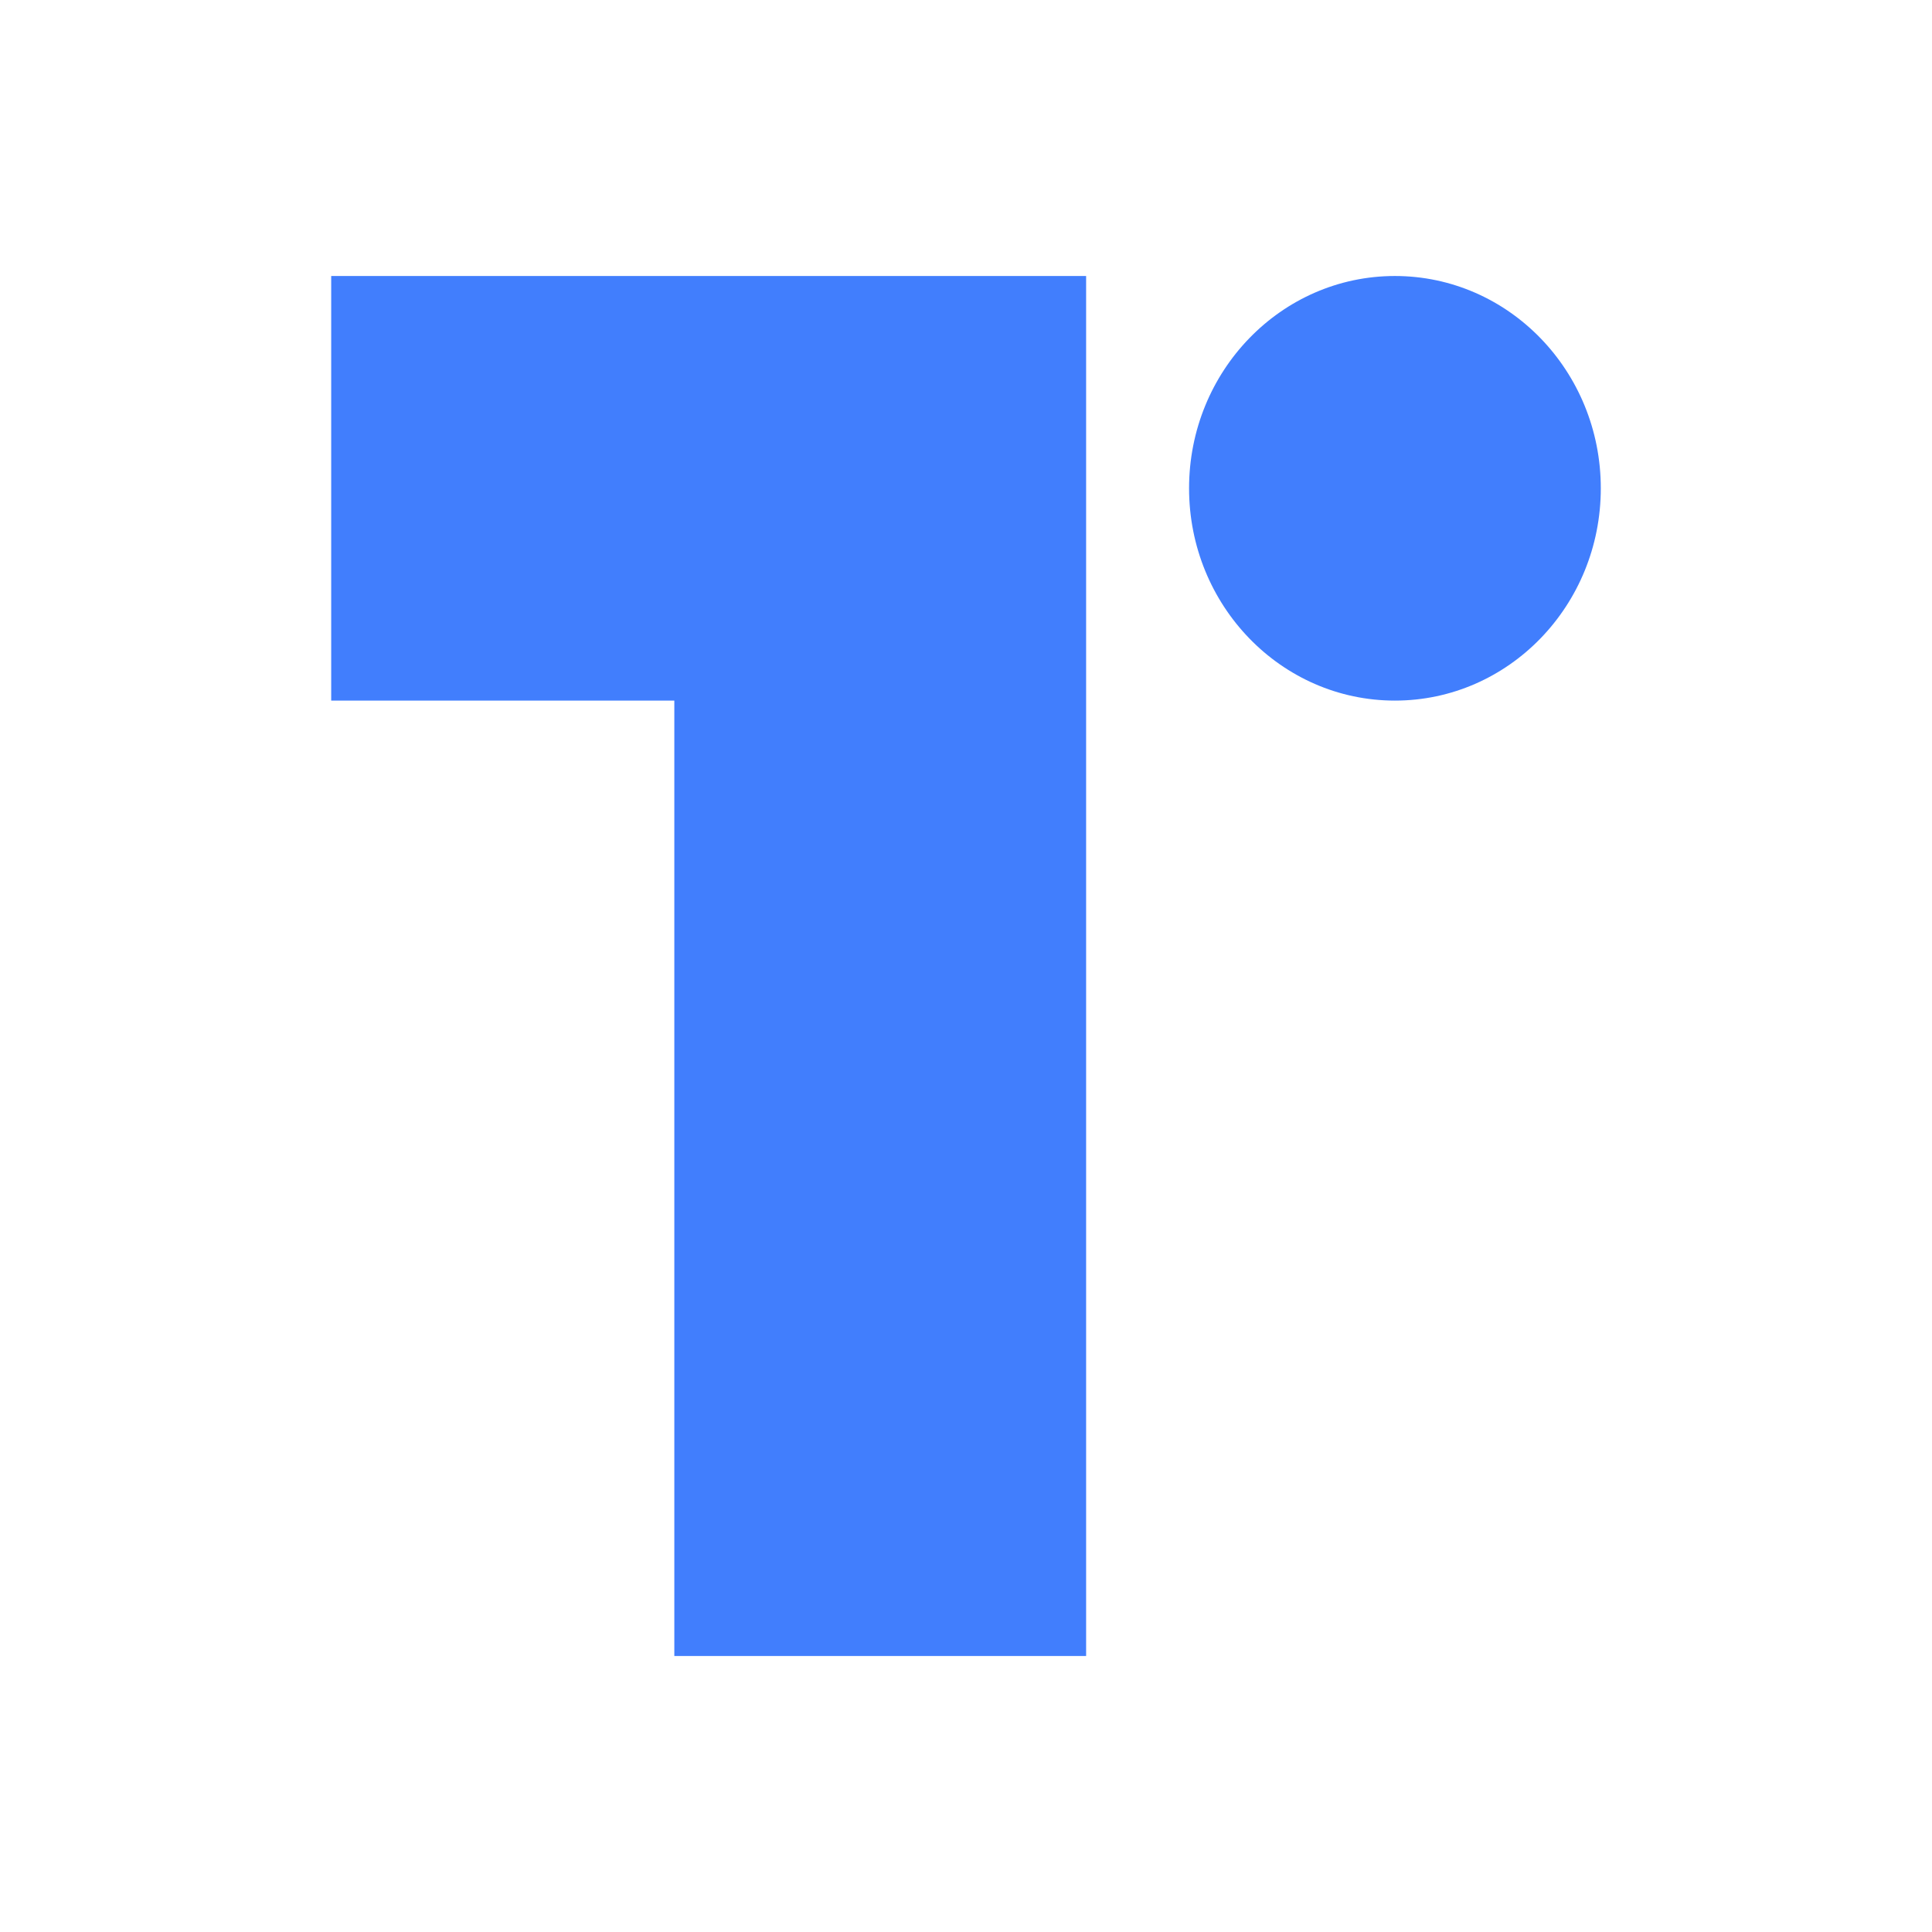
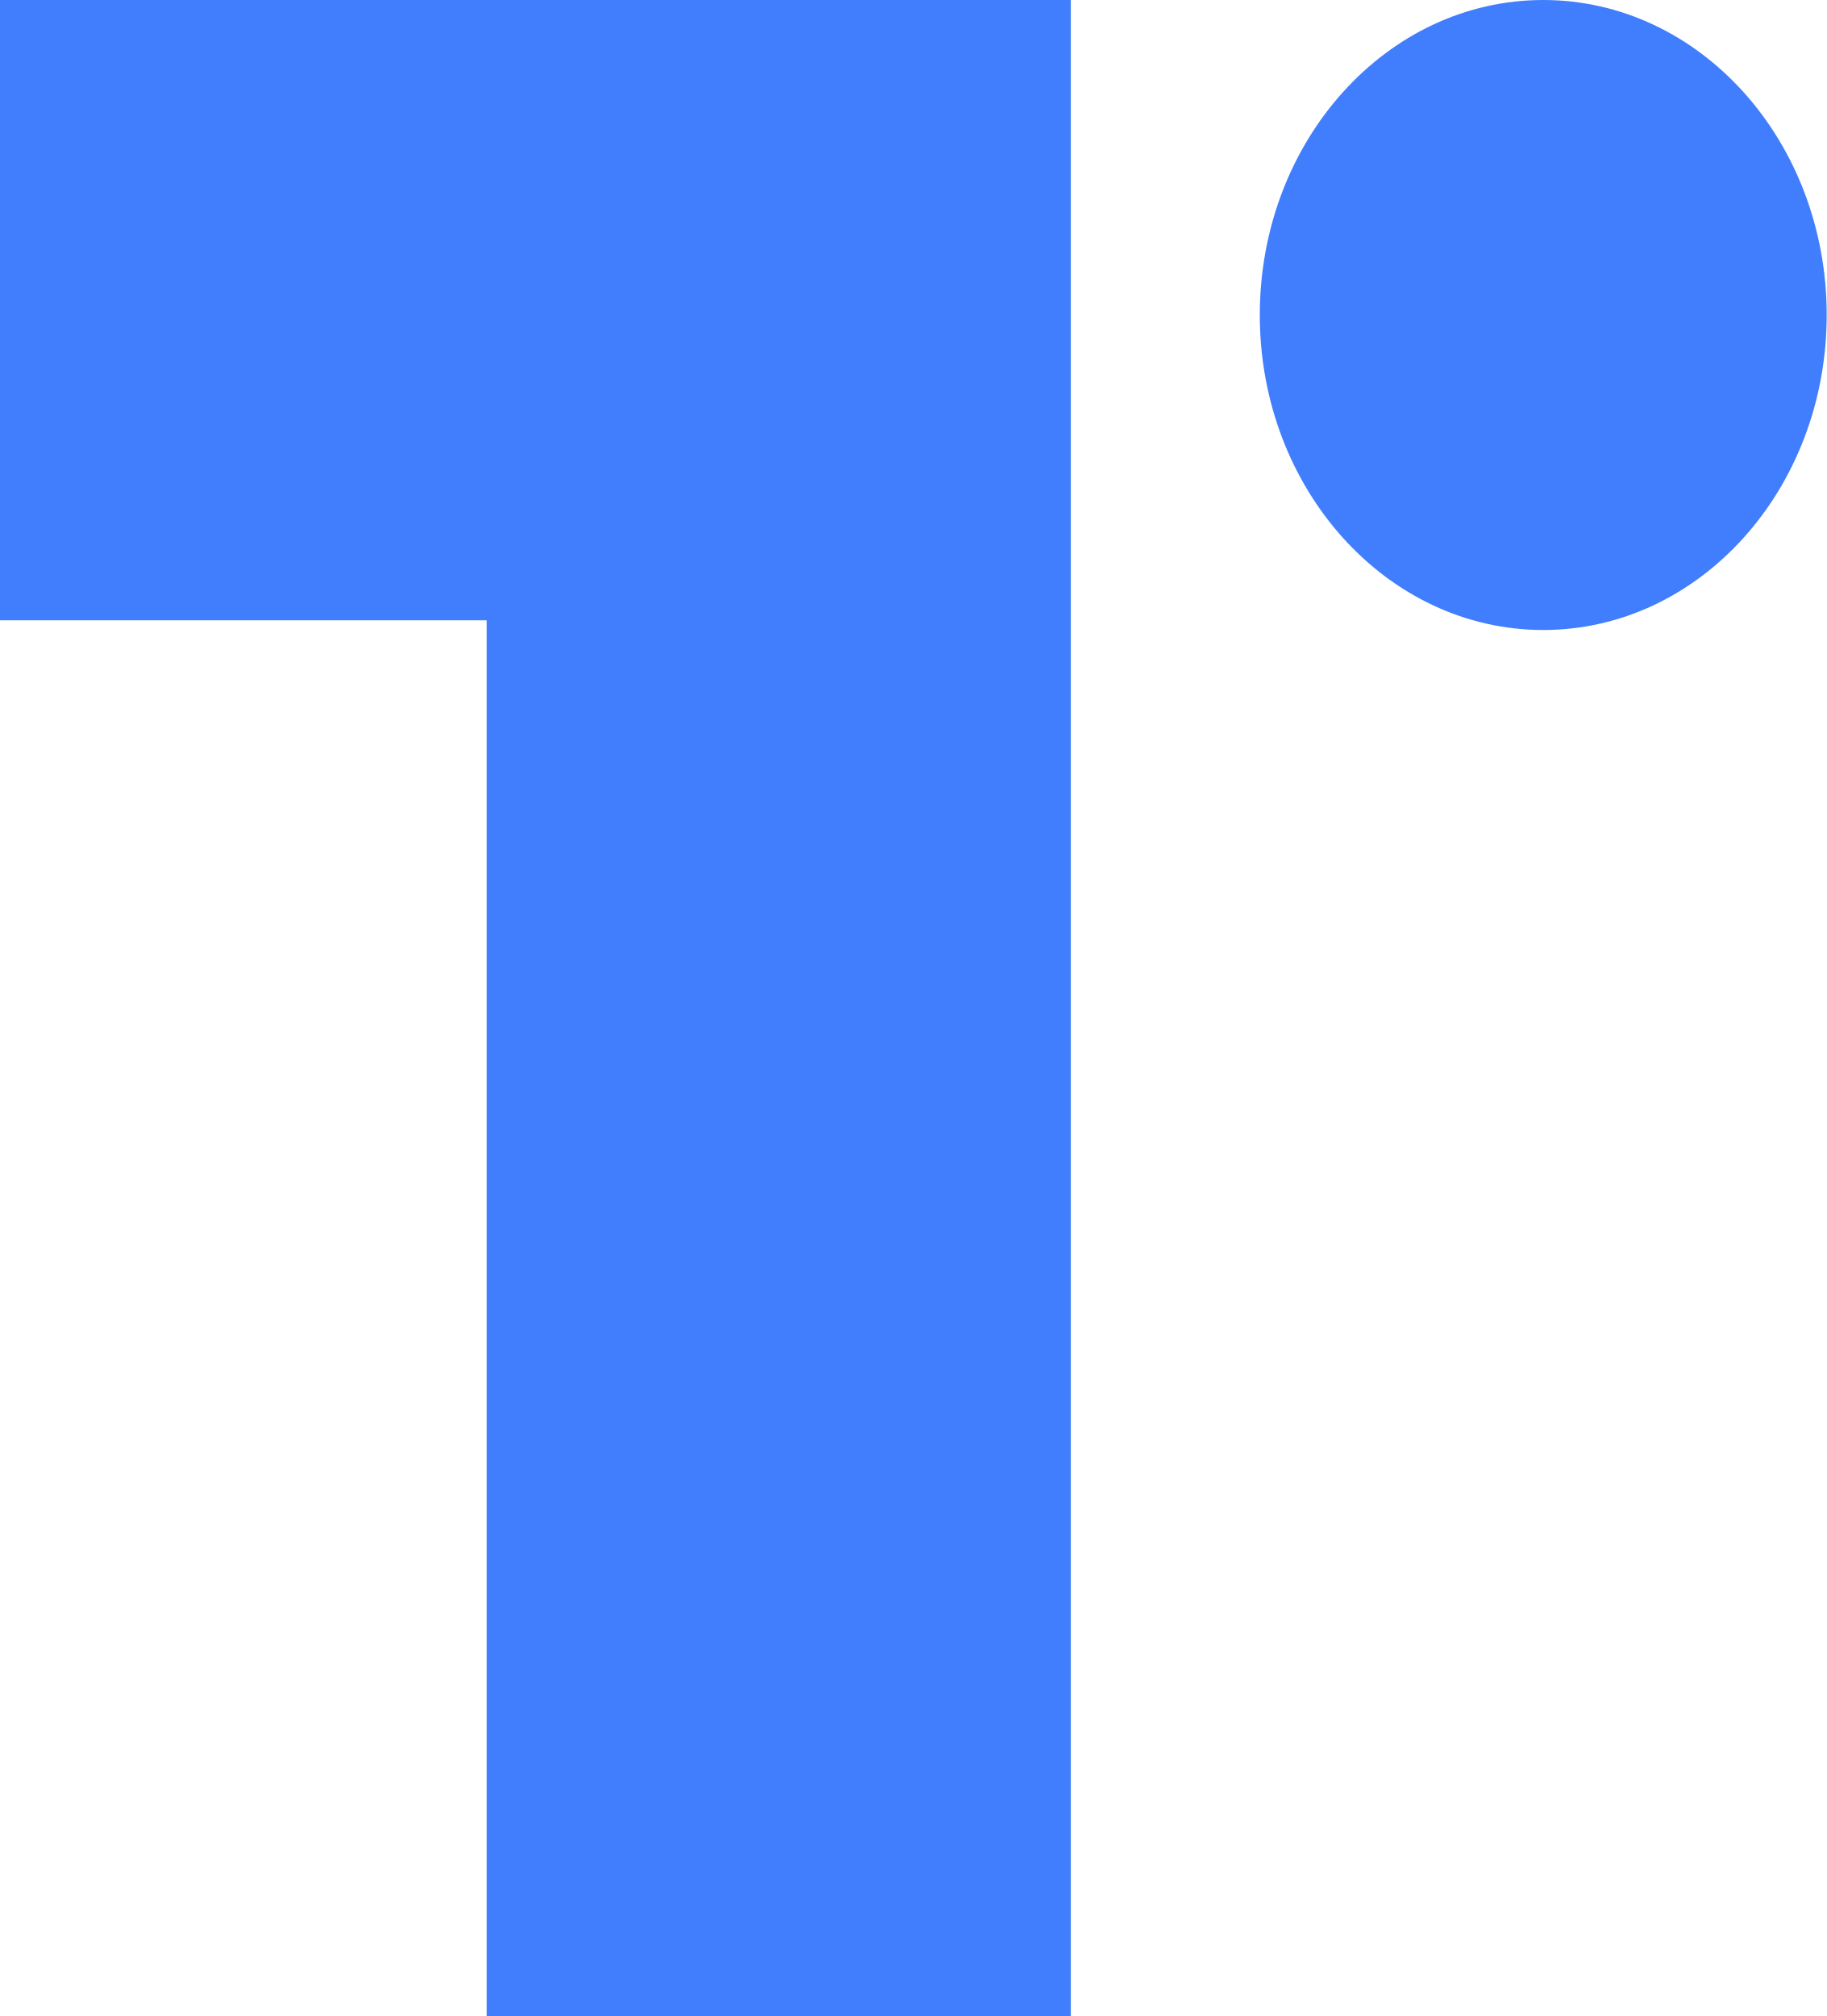
- <svg xmlns="http://www.w3.org/2000/svg" width="35" height="35" viewBox="0 0 35 35" fill="none">
-   <path d="M6 12.692H12.216V30H19.676V5H6V12.692Z" fill="#417EFD" />
-   <path d="M25.27 12.692C27.33 12.692 29 10.97 29 8.846C29 6.722 27.33 5 25.27 5C23.21 5 21.541 6.722 21.541 8.846C21.541 10.97 23.21 12.692 25.27 12.692Z" fill="#417EFD" />
+ <svg xmlns="http://www.w3.org/2000/svg" width="29" height="32" viewBox="0 0 29 32" fill="none">
+   <path d="M0 9.846H7.727V32H17V0H0V9.846Z" fill="#417EFD" />
+   <path d="M24.5 10C26.985 10 29 7.761 29 5C29 2.239 26.985 0 24.5 0C22.015 0 20 2.239 20 5C20 7.761 22.015 10 24.5 10Z" fill="#417EFD" />
</svg>
